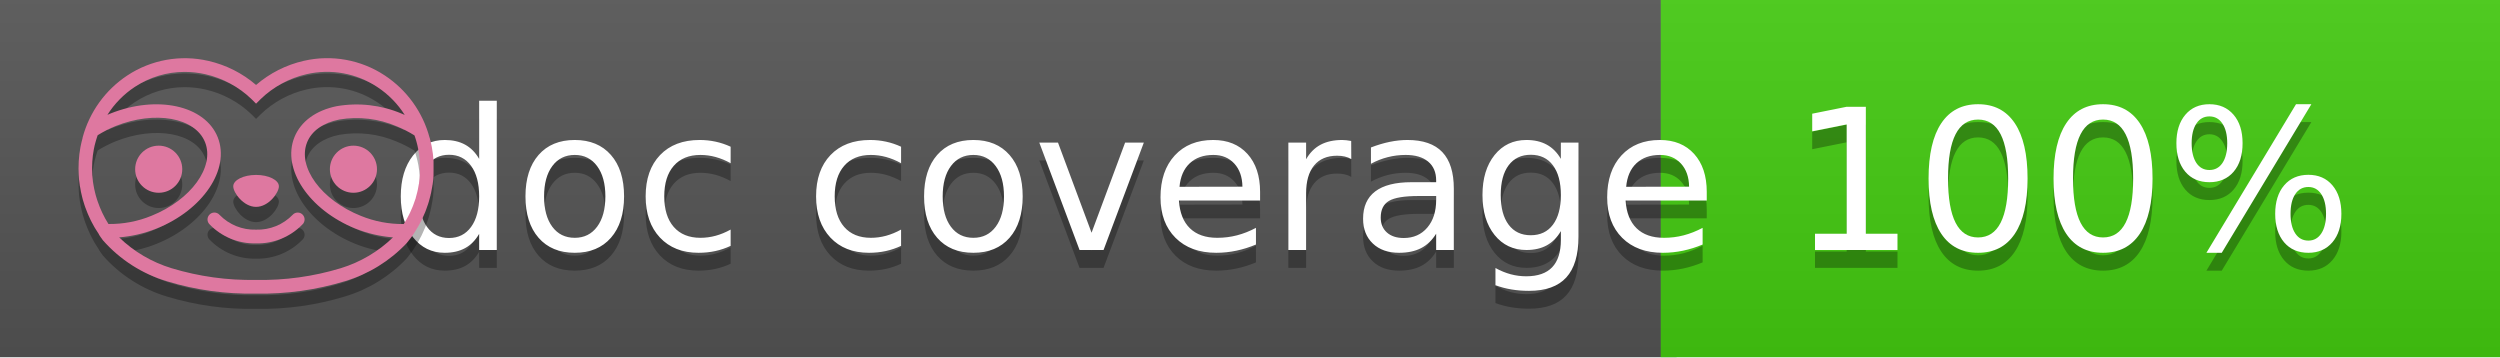
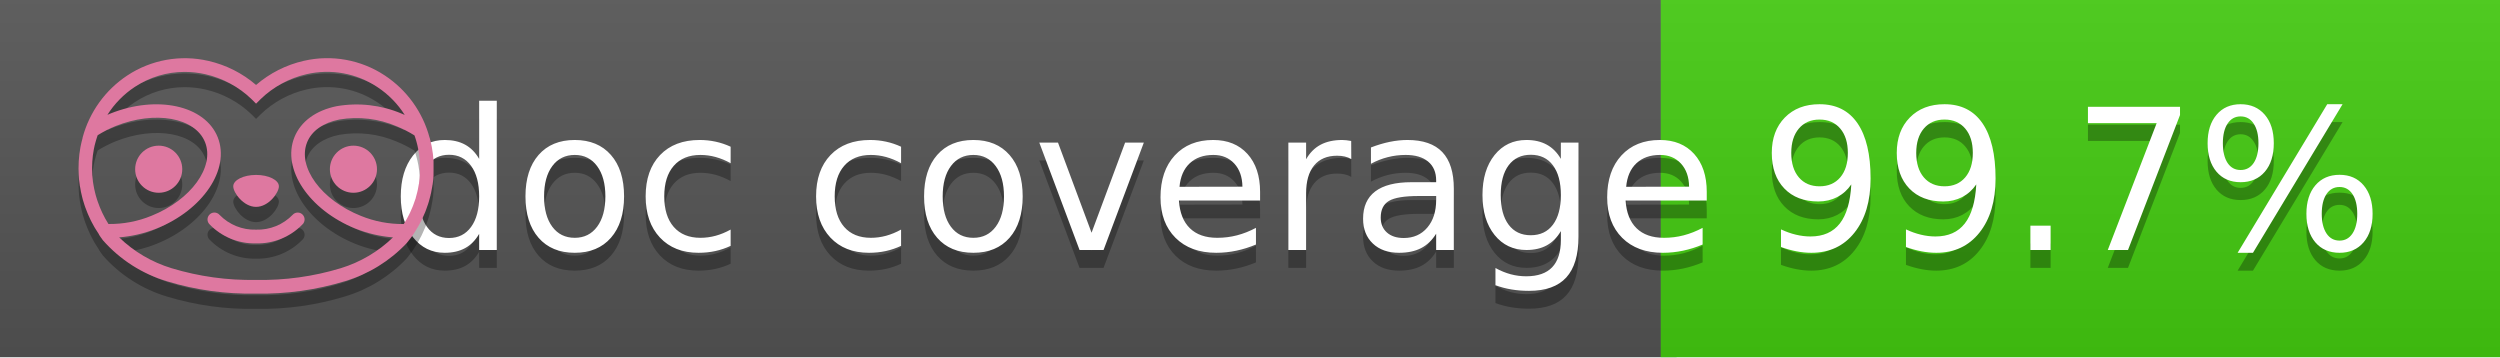
<svg xmlns="http://www.w3.org/2000/svg" width="140" height="20" viewBox="0 0 140 20" version="1.1" xml:space="preserve" style="fill-rule:evenodd;clip-rule:evenodd;stroke-linejoin:round;stroke-miterlimit:2;">
  <g transform="matrix(1,0,0,1,22,0)">
    <g id="backgrounds" transform="matrix(1.32789,0,0,1,-22.3892,0)">
      <rect x="0" y="0" width="71" height="20" style="fill:rgb(85,85,85);" />
    </g>
    <rect x="71" y="0" width="47" height="20" data-interrogate="color" style="fill:#4c1" />
    <g transform="matrix(1.19746,0,0,1,-22.3744,-4.85723e-16)">
      <rect x="0" y="0" width="118" height="20" style="fill:url(#_Linear1);" />
    </g>
  </g>
  <g fill="#fff" text-anchor="middle" font-family="DejaVu Sans,Verdana,Geneva,sans-serif" font-size="110">
    <text x="590" y="150" fill="#010101" fill-opacity=".3" transform="scale(.1)" textLength="610">doc coverage</text>
    <text x="590" y="140" transform="scale(.1)" textLength="610">doc coverage</text>
-     <text x="1160" y="150" fill="#010101" fill-opacity=".3" transform="scale(.1)" textLength="300" data-interrogate="result">100%</text>
-     <text x="1160" y="140" transform="scale(.1)" textLength="300" data-interrogate="result">100%</text>
+     <text x="1160" y="150" fill="#010101" fill-opacity=".3" transform="scale(.1)" textLength="370" data-interrogate="result">99.7%</text>
+     <text x="1160" y="140" transform="scale(.1)" textLength="370" data-interrogate="result">99.7%</text>
  </g>
  <g id="logo-shadow" transform="matrix(0.854876,0,0,0.854876,-6.73514,1.732)">
    <g transform="matrix(0.299012,0,0,0.299012,9.70229,-6.68582)">
      <path d="M50,64.25C52.76,64.25 55,61.13 55,59.75C55,58.37 52.76,57.25 50,57.25C47.24,57.25 45,58.37 45,59.75C45,61.13 47.24,64.25 50,64.25Z" style="fill:rgb(1,1,1);fill-opacity:0.3;fill-rule:nonzero;" />
    </g>
    <g transform="matrix(0.299012,0,0,0.299012,9.70229,-6.68582)">
      <path d="M88,49.05C86.506,43.475 83.018,38.638 78.2,35.46C72.969,32.002 66.539,30.844 60.43,32.26C56.576,33.145 52.995,34.958 50,37.54C46.998,34.958 43.411,33.149 39.55,32.27C33.441,30.853 27.011,32.011 21.78,35.47C16.97,38.652 13.489,43.489 12,49.06L12,49.13C11.82,49.79 11.66,50.46 11.53,51.13C11.146,53.207 11.021,55.323 11.16,57.43C11.16,58.03 11.26,58.63 11.34,59.23C11.34,59.51 11.43,59.79 11.48,60.07C11.53,60.35 11.58,60.68 11.64,60.98C11.7,61.28 11.8,61.69 11.89,62.05C11.98,62.41 11.99,62.47 12.05,62.68C12.16,63.07 12.28,63.46 12.41,63.84L12.58,64.34C12.72,64.74 12.88,65.14 13.04,65.53L13.23,65.98C13.403,66.373 13.583,66.767 13.77,67.16L13.99,67.59C14.19,67.97 14.39,68.35 14.61,68.73L14.87,69.15C15.1,69.52 15.33,69.89 15.58,70.26L15.58,70.32L15.99,70.93C16.14,71.14 16.29,71.36 16.45,71.57C20.206,75.83 25.086,78.95 30.53,80.57C36.839,82.48 43.41,83.385 50,83.25C56.599,83.374 63.177,82.456 69.49,80.53C74.644,78.978 79.303,76.102 83,72.19C83.34,71.78 83.65,71.35 84,70.92L84.18,70.66L84.33,70.44L84.41,70.32C84.55,70.12 84.67,69.9 84.81,69.7C85.07,69.3 85.32,68.89 85.55,68.48C85.78,68.07 86.02,67.65 86.23,67.22C86.31,67.05 86.39,66.88 86.47,66.7C86.67,66.28 86.85,65.87 87.03,65.44L87.23,64.92C87.397,64.487 87.55,64.05 87.69,63.61L87.85,63.09C87.98,62.64 88.1,62.19 88.21,61.74C88.21,61.57 88.3,61.39 88.33,61.22C88.43,60.75 88.52,60.22 88.6,59.79C88.6,59.64 88.66,59.49 88.68,59.33C88.77,58.71 88.84,58.08 88.88,57.45L88.88,54.17C88.817,53.164 88.693,52.162 88.51,51.17C88.38,50.5 88.23,49.84 88.05,49.17L88,49.05ZM85.89,56.44L85.89,57.23C85.89,57.78 85.79,58.32 85.72,58.86C85.72,59.01 85.72,59.15 85.65,59.3C85.59,59.7 85.51,60.11 85.43,60.51L85.32,60.99C85.23,61.38 85.12,61.77 85.01,62.16C85.01,62.31 84.93,62.46 84.88,62.6C84.74,63.04 84.59,63.47 84.42,63.9L84.27,64.28C84.1,64.71 83.91,65.14 83.71,65.56C83.51,65.98 83.43,66.12 83.28,66.4L83.01,66.91C82.83,67.223 82.643,67.537 82.45,67.85L82.35,68.01C79.121,68.047 75.918,67.434 72.93,66.21C64.27,62.74 59,55.52 61.18,50.11C62.18,47.6 64.7,45.82 68.26,45.11C72.489,44.395 76.835,44.908 80.78,46.59C82.141,47.144 83.453,47.813 84.7,48.59C84.76,48.76 84.82,48.93 84.88,49.1C84.94,49.27 85.05,49.63 85.12,49.9C85.28,50.5 85.44,51.1 85.55,51.73C85.691,52.507 85.792,53.292 85.85,54.08L85.85,55.89C85.85,56.12 85.91,56.25 85.91,56.45L85.89,56.44ZM17.66,68C16.668,66.435 15.869,64.756 15.28,63L15.17,62.68C15.06,62.35 14.96,62.01 14.87,61.68C14.823,61.493 14.777,61.31 14.73,61.13C14.66,60.84 14.59,60.55 14.53,60.27C14.47,59.99 14.43,59.72 14.38,59.44C14.33,59.16 14.3,59 14.27,58.78C14.2,58.27 14.15,57.78 14.11,57.23L14.11,57.03C14.008,55.236 14.122,53.437 14.45,51.67C14.56,51.06 14.71,50.46 14.88,49.87C14.96,49.59 15.04,49.32 15.13,49.05C15.22,48.78 15.24,48.72 15.3,48.55C16.548,47.774 17.859,47.105 19.22,46.55C27.86,43.09 36.65,44.67 38.82,50.08C40.99,55.49 35.73,62.74 27.09,66.2C24.101,67.431 20.893,68.043 17.66,68ZM68.57,77.68C62.554,79.508 56.287,80.376 50,80.25C43.737,80.37 37.495,79.506 31.5,77.69C27.185,76.38 23.243,74.062 20,70.93C22.815,70.706 25.58,70.055 28.2,69C38.37,64.92 44.39,56 41.6,49C38.81,42 28.27,39.72 18.1,43.8L17.43,44.09C18.973,41.648 21.019,39.561 23.43,37.97C26.671,35.824 30.473,34.68 34.36,34.68C35.884,34.681 37.404,34.852 38.89,35.19C42.694,36.049 46.191,37.935 49,40.64L50,41.64L51,40.64C53.797,37.937 57.279,36.049 61.07,35.18C66.402,33.947 72.014,34.968 76.57,38C78.98,39.588 81.026,41.671 82.57,44.11L81.9,43.82C77.409,41.921 72.464,41.355 67.66,42.19C63.08,43.12 59.79,45.54 58.39,49.02C55.6,55.97 61.62,64.94 71.79,69.02C74.414,70.07 77.182,70.714 80,70.93C76.776,74.05 72.859,76.363 68.57,77.68Z" style="fill:rgb(1,1,1);fill-opacity:0.3;fill-rule:nonzero;" />
    </g>
    <g transform="matrix(0.299012,0,0,0.299012,9.70229,-6.68582)">
      <circle cx="71.33" cy="56" r="5.16" style="fill:rgb(1,1,1);fill-opacity:0.3;" />
    </g>
    <g transform="matrix(0.299012,0,0,0.299012,9.70229,-6.68582)">
      <circle cx="28.67" cy="56" r="5.16" style="fill:rgb(1,1,1);fill-opacity:0.3;" />
    </g>
    <g transform="matrix(0.299012,0,0,0.299012,9.70229,-6.68582)">
      <path d="M58,66C55.912,68.161 53.003,69.339 50,69.24C46.997,69.339 44.088,68.161 42,66C41.714,65.677 41.302,65.491 40.87,65.491C40.042,65.491 39.361,66.172 39.361,67C39.361,67.368 39.496,67.724 39.74,68C42.403,70.804 46.134,72.35 50,72.25C53.862,72.347 57.59,70.802 60.25,68C60.495,67.725 60.63,67.369 60.63,67C60.63,66.174 59.951,65.495 59.125,65.495C58.695,65.495 58.285,65.679 58,66Z" style="fill:rgb(1,1,1);fill-opacity:0.3;fill-rule:nonzero;" />
    </g>
  </g>
  <g id="logo-pink" transform="matrix(0.854876,0,0,0.854876,-6.73514,0.877124)">
    <g transform="matrix(0.299012,0,0,0.299012,9.70229,-6.68582)">
      <path d="M50,64.25C52.76,64.25 55,61.13 55,59.75C55,58.37 52.76,57.25 50,57.25C47.24,57.25 45,58.37 45,59.75C45,61.13 47.24,64.25 50,64.25Z" style="fill:rgb(222,120,160);fill-rule:nonzero;" />
    </g>
    <g transform="matrix(0.299012,0,0,0.299012,9.70229,-6.68582)">
      <path d="M88,49.05C86.506,43.475 83.018,38.638 78.2,35.46C72.969,32.002 66.539,30.844 60.43,32.26C56.576,33.145 52.995,34.958 50,37.54C46.998,34.958 43.411,33.149 39.55,32.27C33.441,30.853 27.011,32.011 21.78,35.47C16.97,38.652 13.489,43.489 12,49.06L12,49.13C11.82,49.79 11.66,50.46 11.53,51.13C11.146,53.207 11.021,55.323 11.16,57.43C11.16,58.03 11.26,58.63 11.34,59.23C11.34,59.51 11.43,59.79 11.48,60.07C11.53,60.35 11.58,60.68 11.64,60.98C11.7,61.28 11.8,61.69 11.89,62.05C11.98,62.41 11.99,62.47 12.05,62.68C12.16,63.07 12.28,63.46 12.41,63.84L12.58,64.34C12.72,64.74 12.88,65.14 13.04,65.53L13.23,65.98C13.403,66.373 13.583,66.767 13.77,67.16L13.99,67.59C14.19,67.97 14.39,68.35 14.61,68.73L14.87,69.15C15.1,69.52 15.33,69.89 15.58,70.26L15.58,70.32L15.99,70.93C16.14,71.14 16.29,71.36 16.45,71.57C20.206,75.83 25.086,78.95 30.53,80.57C36.839,82.48 43.41,83.385 50,83.25C56.599,83.374 63.177,82.456 69.49,80.53C74.644,78.978 79.303,76.102 83,72.19C83.34,71.78 83.65,71.35 84,70.92L84.18,70.66L84.33,70.44L84.41,70.32C84.55,70.12 84.67,69.9 84.81,69.7C85.07,69.3 85.32,68.89 85.55,68.48C85.78,68.07 86.02,67.65 86.23,67.22C86.31,67.05 86.39,66.88 86.47,66.7C86.67,66.28 86.85,65.87 87.03,65.44L87.23,64.92C87.397,64.487 87.55,64.05 87.69,63.61L87.85,63.09C87.98,62.64 88.1,62.19 88.21,61.74C88.21,61.57 88.3,61.39 88.33,61.22C88.43,60.75 88.52,60.22 88.6,59.79C88.6,59.64 88.66,59.49 88.68,59.33C88.77,58.71 88.84,58.08 88.88,57.45L88.88,54.17C88.817,53.164 88.693,52.162 88.51,51.17C88.38,50.5 88.23,49.84 88.05,49.17L88,49.05ZM85.89,56.44L85.89,57.23C85.89,57.78 85.79,58.32 85.72,58.86C85.72,59.01 85.72,59.15 85.65,59.3C85.59,59.7 85.51,60.11 85.43,60.51L85.32,60.99C85.23,61.38 85.12,61.77 85.01,62.16C85.01,62.31 84.93,62.46 84.88,62.6C84.74,63.04 84.59,63.47 84.42,63.9L84.27,64.28C84.1,64.71 83.91,65.14 83.71,65.56C83.51,65.98 83.43,66.12 83.28,66.4L83.01,66.91C82.83,67.223 82.643,67.537 82.45,67.85L82.35,68.01C79.121,68.047 75.918,67.434 72.93,66.21C64.27,62.74 59,55.52 61.18,50.11C62.18,47.6 64.7,45.82 68.26,45.11C72.489,44.395 76.835,44.908 80.78,46.59C82.141,47.144 83.453,47.813 84.7,48.59C84.76,48.76 84.82,48.93 84.88,49.1C84.94,49.27 85.05,49.63 85.12,49.9C85.28,50.5 85.44,51.1 85.55,51.73C85.691,52.507 85.792,53.292 85.85,54.08L85.85,55.89C85.85,56.12 85.91,56.25 85.91,56.45L85.89,56.44ZM17.66,68C16.668,66.435 15.869,64.756 15.28,63L15.17,62.68C15.06,62.35 14.96,62.01 14.87,61.68C14.823,61.493 14.777,61.31 14.73,61.13C14.66,60.84 14.59,60.55 14.53,60.27C14.47,59.99 14.43,59.72 14.38,59.44C14.33,59.16 14.3,59 14.27,58.78C14.2,58.27 14.15,57.78 14.11,57.23L14.11,57.03C14.008,55.236 14.122,53.437 14.45,51.67C14.56,51.06 14.71,50.46 14.88,49.87C14.96,49.59 15.04,49.32 15.13,49.05C15.22,48.78 15.24,48.72 15.3,48.55C16.548,47.774 17.859,47.105 19.22,46.55C27.86,43.09 36.65,44.67 38.82,50.08C40.99,55.49 35.73,62.74 27.09,66.2C24.101,67.431 20.893,68.043 17.66,68ZM68.57,77.68C62.554,79.508 56.287,80.376 50,80.25C43.737,80.37 37.495,79.506 31.5,77.69C27.185,76.38 23.243,74.062 20,70.93C22.815,70.706 25.58,70.055 28.2,69C38.37,64.92 44.39,56 41.6,49C38.81,42 28.27,39.72 18.1,43.8L17.43,44.09C18.973,41.648 21.019,39.561 23.43,37.97C26.671,35.824 30.473,34.68 34.36,34.68C35.884,34.681 37.404,34.852 38.89,35.19C42.694,36.049 46.191,37.935 49,40.64L50,41.64L51,40.64C53.797,37.937 57.279,36.049 61.07,35.18C66.402,33.947 72.014,34.968 76.57,38C78.98,39.588 81.026,41.671 82.57,44.11L81.9,43.82C77.409,41.921 72.464,41.355 67.66,42.19C63.08,43.12 59.79,45.54 58.39,49.02C55.6,55.97 61.62,64.94 71.79,69.02C74.414,70.07 77.182,70.714 80,70.93C76.776,74.05 72.859,76.363 68.57,77.68Z" style="fill:rgb(222,120,160);fill-rule:nonzero;" />
    </g>
    <g transform="matrix(0.299012,0,0,0.299012,9.70229,-6.68582)">
      <circle cx="71.33" cy="56" r="5.16" style="fill:rgb(222,120,160);" />
    </g>
    <g transform="matrix(0.299012,0,0,0.299012,9.70229,-6.68582)">
      <circle cx="28.67" cy="56" r="5.16" style="fill:rgb(222,120,160);" />
    </g>
    <g transform="matrix(0.299012,0,0,0.299012,9.70229,-6.68582)">
      <path d="M58,66C55.912,68.161 53.003,69.339 50,69.24C46.997,69.339 44.088,68.161 42,66C41.714,65.677 41.302,65.491 40.87,65.491C40.042,65.491 39.361,66.172 39.361,67C39.361,67.368 39.496,67.724 39.74,68C42.403,70.804 46.134,72.35 50,72.25C53.862,72.347 57.59,70.802 60.25,68C60.495,67.725 60.63,67.369 60.63,67C60.63,66.174 59.951,65.495 59.125,65.495C58.695,65.495 58.285,65.679 58,66Z" style="fill:rgb(222,120,160);fill-rule:nonzero;" />
    </g>
  </g>
  <defs>
    <linearGradient id="_Linear1" x1="0" y1="0" x2="1" y2="0" gradientUnits="userSpaceOnUse" gradientTransform="matrix(1.22465e-15,20,-20,1.22465e-15,0,0)">
      <stop offset="0" style="stop-color:rgb(187,187,187);stop-opacity:0.1" />
      <stop offset="1" style="stop-color:black;stop-opacity:0.1" />
    </linearGradient>
  </defs>
</svg>
